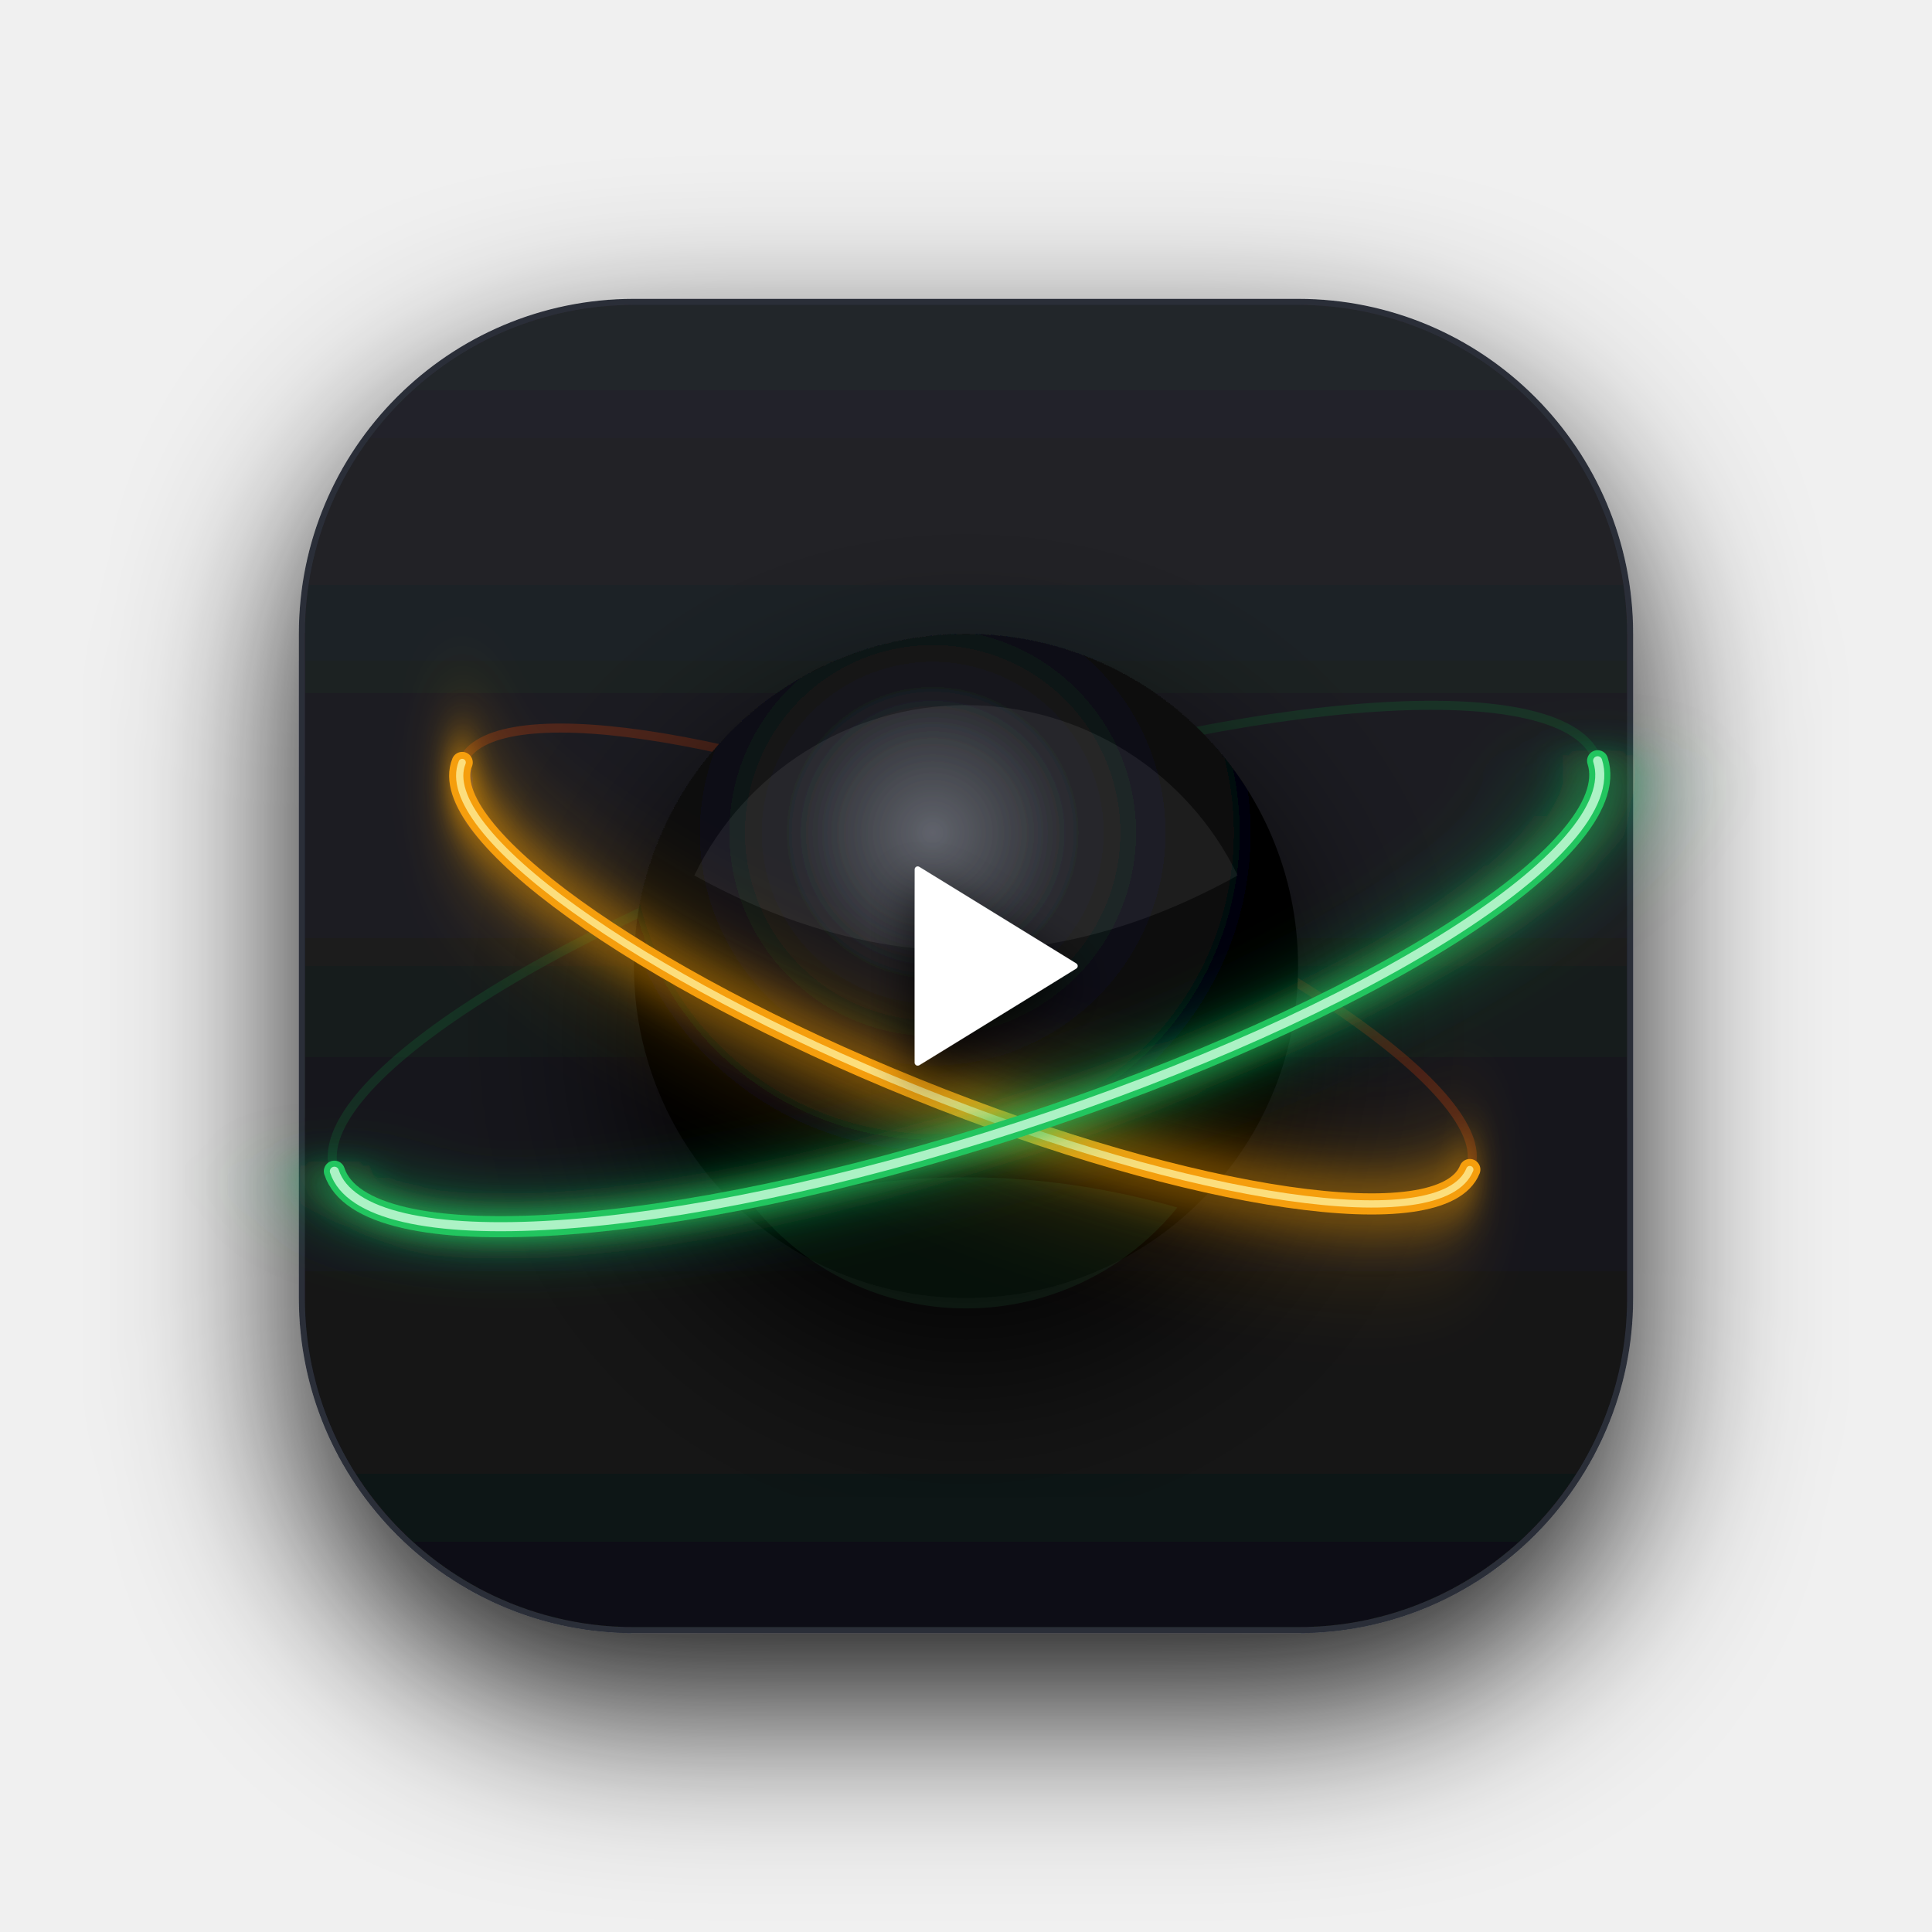
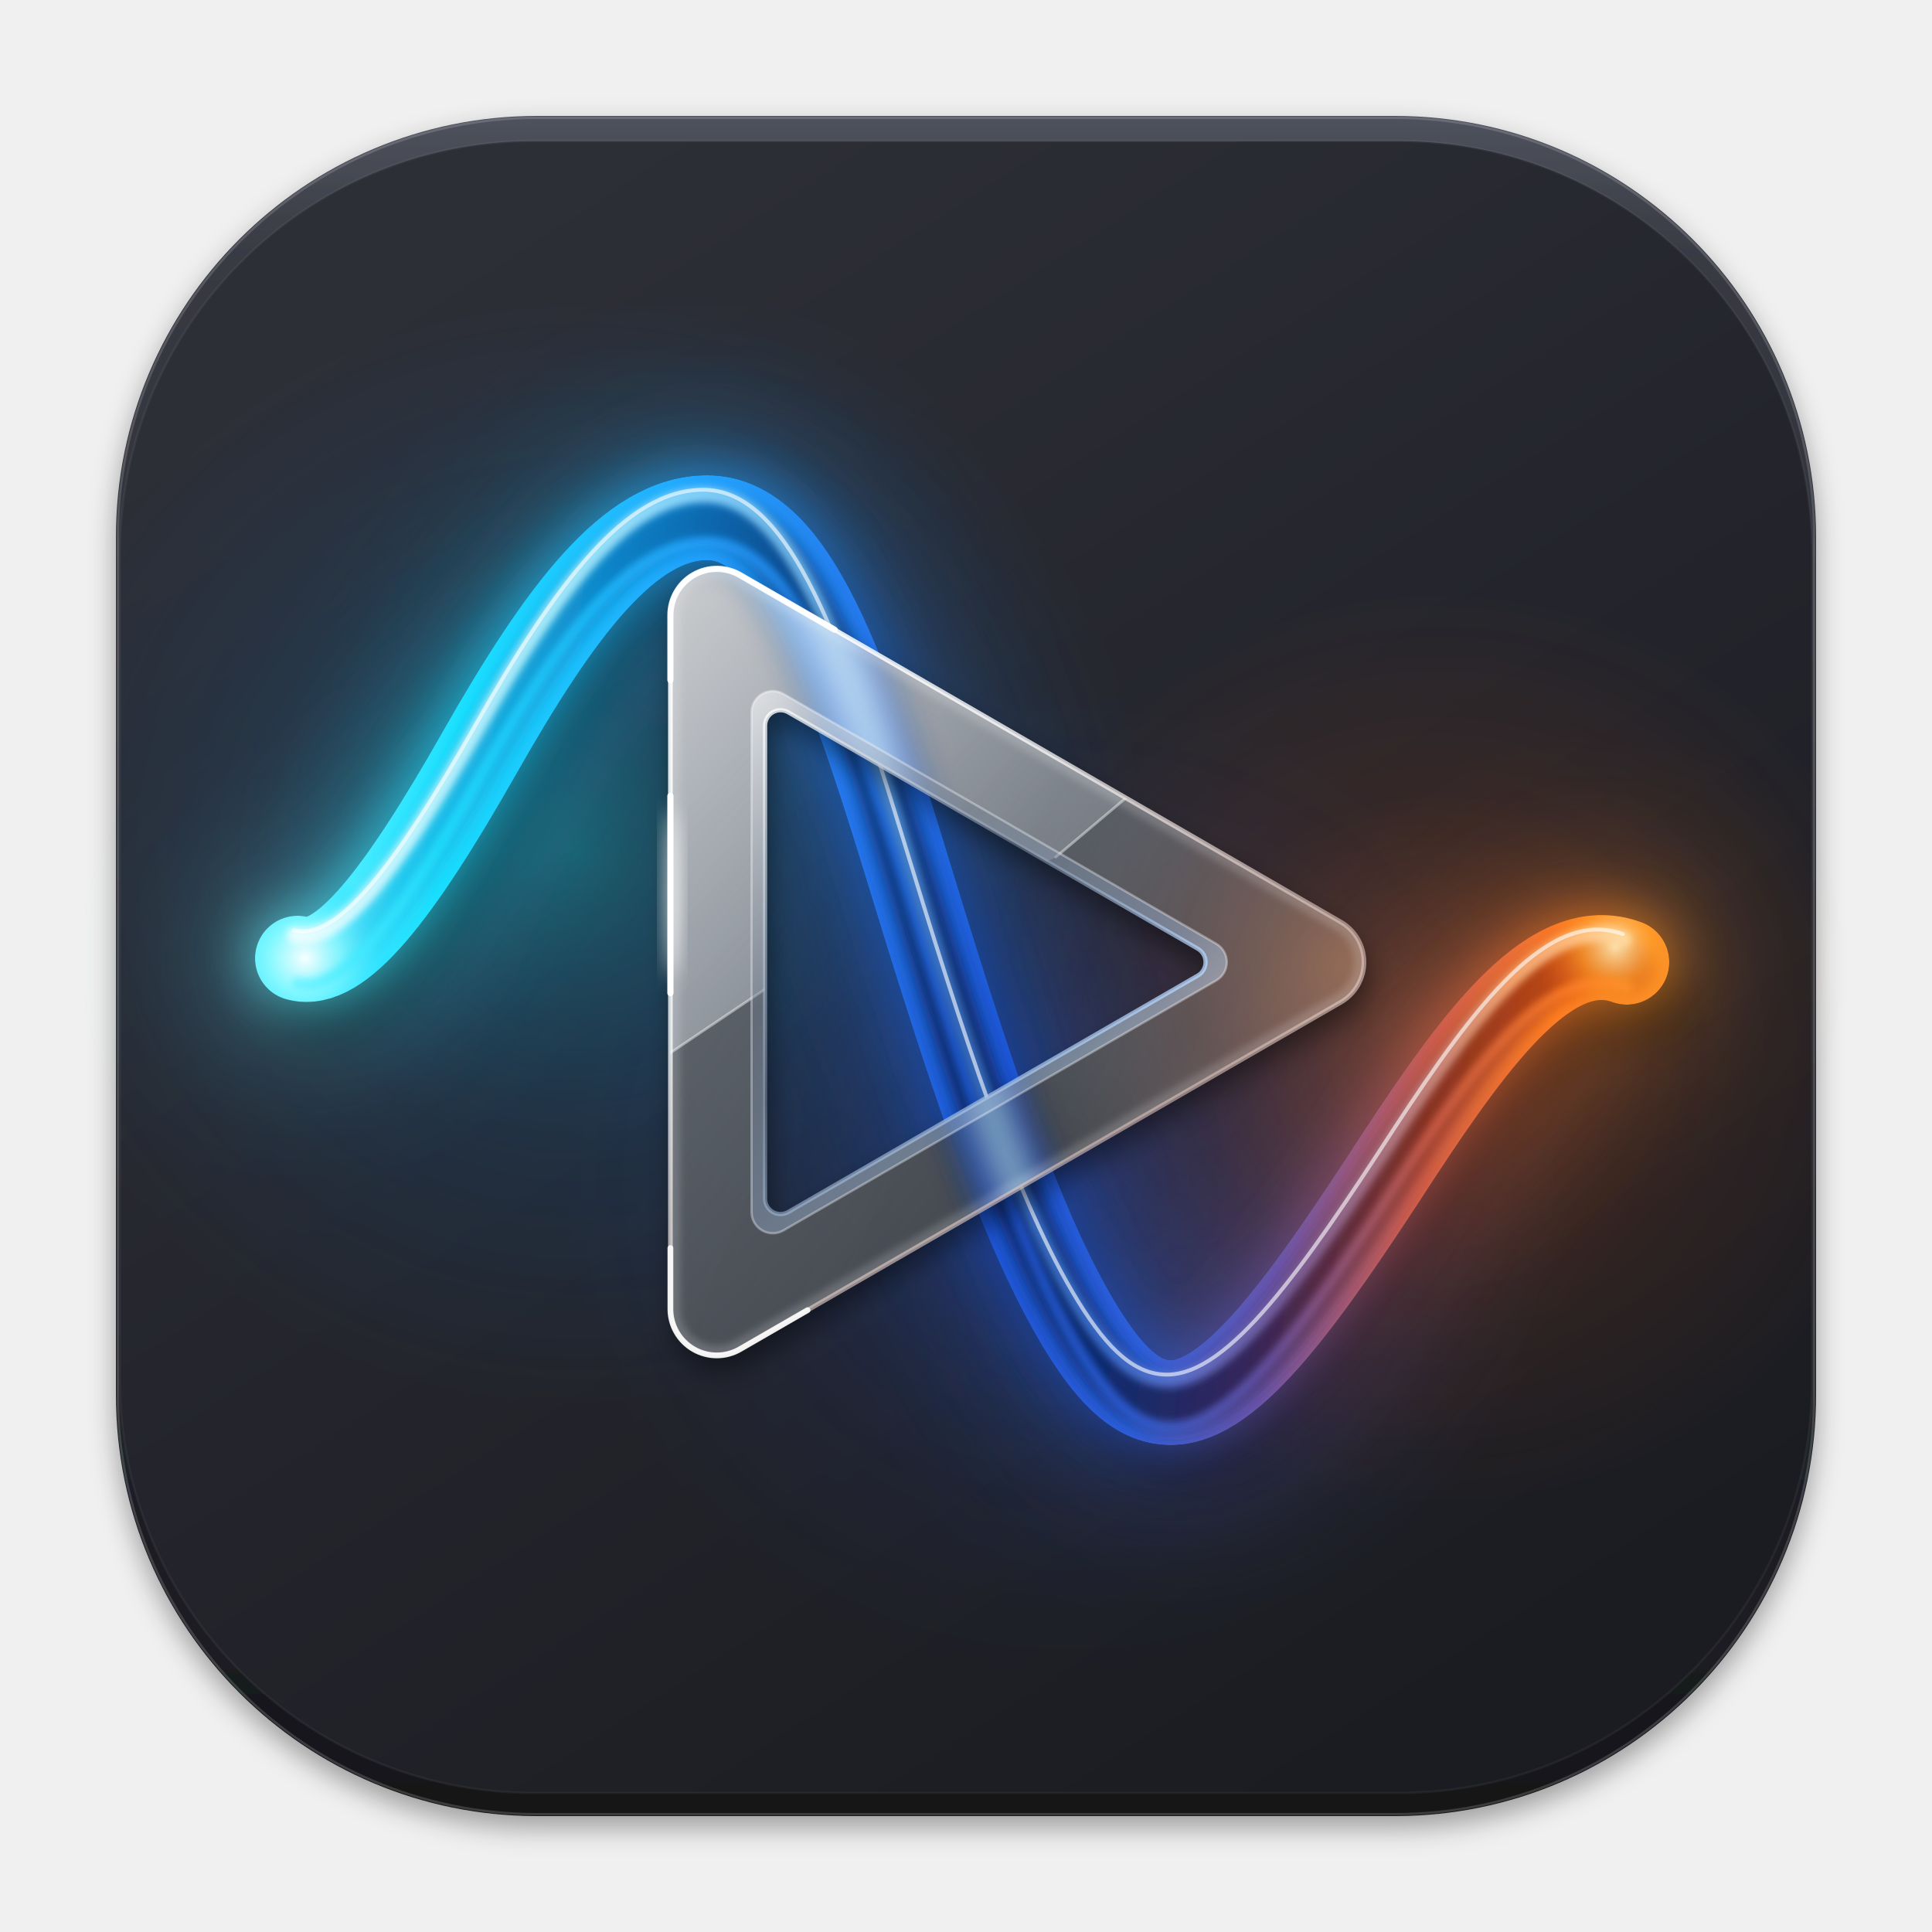
- <svg xmlns="http://www.w3.org/2000/svg" viewBox="0 0 320 320" width="100%" height="100%">
+ <svg xmlns="http://www.w3.org/2000/svg" viewBox="0 0 1000 1000" width="100%" height="100%">
  <defs>
-     <linearGradient id="logoAppBase" x1="0%" y1="0%" x2="0%" y2="100%">
-       <stop offset="0%" stop-color="#24262b" />
-       <stop offset="100%" stop-color="#0f1013" />
-     </linearGradient>
-     <radialGradient id="sphereGrad" cx="45%" cy="30%" r="65%">
-       <stop offset="0%" stop-color="#555861" />
-       <stop offset="35%" stop-color="#15171c" />
-       <stop offset="85%" stop-color="#000000" />
-       <stop offset="100%" stop-color="#030303" />
-     </radialGradient>
-     <filter id="neonGreen" x="-50%" y="-50%" width="200%" height="200%">
-       <feGaussianBlur stdDeviation="3.5" result="blur1" />
-       <feGaussianBlur stdDeviation="7" result="blur2" />
-       <feMerge>
-         <feMergeNode in="blur2" />
-         <feMergeNode in="blur1" />
-         <feMergeNode in="SourceGraphic" />
-       </feMerge>
-     </filter>
-     <filter id="neonOrange" x="-50%" y="-50%" width="200%" height="200%">
-       <feGaussianBlur stdDeviation="3.5" result="blur1" />
-       <feGaussianBlur stdDeviation="7" result="blur2" />
-       <feMerge>
-         <feMergeNode in="blur2" />
-         <feMergeNode in="blur1" />
-         <feMergeNode in="SourceGraphic" />
-       </feMerge>
-     </filter>
-     <filter id="dropShadow" x="-30%" y="-30%" width="160%" height="160%">
-       <feDropShadow dx="0" dy="12" stdDeviation="15" flood-color="#000000" flood-opacity="0.9" />
-     </filter>
-     <filter id="playShadow" x="-30%" y="-30%" width="160%" height="160%">
-       <feDropShadow dx="0" dy="3" stdDeviation="4" flood-color="#000000" flood-opacity="0.8" />
-     </filter>
+     <filter id="squircle-shadow" x="-12%" y="-10%" width="124%" height="124%">
+       <feDropShadow dx="0" dy="18" stdDeviation="18" flood-color="#000000" flood-opacity="0.58" />
+       <feDropShadow dx="0" dy="6" stdDeviation="7" flood-color="#000000" flood-opacity="0.35" />
+     </filter>
+     <filter id="neon-glow-wide" x="-35%" y="-35%" width="170%" height="170%">
+       <feGaussianBlur stdDeviation="38" />
+     </filter>
+     <filter id="neon-glow-mid" x="-25%" y="-25%" width="150%" height="150%">
+       <feGaussianBlur stdDeviation="14" />
+     </filter>
+     <filter id="tube-drop-shadow" x="-20%" y="-20%" width="140%" height="140%">
+       <feGaussianBlur stdDeviation="11" />
+     </filter>
+     <filter id="core-soft" x="-15%" y="-15%" width="130%" height="130%">
+       <feGaussianBlur stdDeviation="4.2" />
+     </filter>
+     <filter id="spec-soft" x="-15%" y="-15%" width="130%" height="130%">
+       <feGaussianBlur stdDeviation="2" />
+     </filter>
+     <filter id="frost-refraction" x="-20%" y="-20%" width="140%" height="140%">
+       <feGaussianBlur stdDeviation="6.5" />
+     </filter>
+     <filter id="glass-drop-shadow" x="-25%" y="-25%" width="155%" height="155%">
+       <feDropShadow dx="4" dy="24" stdDeviation="19" flood-color="#000000" flood-opacity="0.68" />
+       <feDropShadow dx="2" dy="8" stdDeviation="7" flood-color="#000000" flood-opacity="0.45" />
+     </filter>
+     <filter id="flare-blur" x="-60%" y="-30%" width="220%" height="160%">
+       <feGaussianBlur stdDeviation="5" />
+     </filter>
+     <linearGradient id="squircle-rim-grad" x1="0%" y1="0%" x2="0%" y2="100%">
+       <stop offset="0%" stop-color="#4e515c" />
+       <stop offset="8%" stop-color="#383a43" />
+       <stop offset="90%" stop-color="#1b1c21" />
+       <stop offset="100%" stop-color="#131418" />
+     </linearGradient>
+     <linearGradient id="squircle-face-grad" x1="20%" y1="5%" x2="80%" y2="95%">
+       <stop offset="0%" stop-color="#2d2f37" />
+       <stop offset="50%" stop-color="#24252c" />
+       <stop offset="100%" stop-color="#1b1c21" />
+     </linearGradient>
+     <radialGradient id="ambient-cyan" cx="27%" cy="43%" r="34%">
+       <stop offset="0%" stop-color="#00d9ff" stop-opacity="0.28" />
+       <stop offset="55%" stop-color="#008cff" stop-opacity="0.09" />
+       <stop offset="100%" stop-color="#008cff" stop-opacity="0" />
+     </radialGradient>
+     <radialGradient id="ambient-blue" cx="56%" cy="63%" r="30%">
+       <stop offset="0%" stop-color="#1c56ff" stop-opacity="0.22" />
+       <stop offset="65%" stop-color="#1c56ff" stop-opacity="0.05" />
+       <stop offset="100%" stop-color="#1c56ff" stop-opacity="0" />
+     </radialGradient>
+     <radialGradient id="ambient-orange" cx="78%" cy="55%" r="28%">
+       <stop offset="0%" stop-color="#ff7816" stop-opacity="0.27" />
+       <stop offset="55%" stop-color="#ff5100" stop-opacity="0.08" />
+       <stop offset="100%" stop-color="#ff5100" stop-opacity="0" />
+     </radialGradient>
+     <linearGradient id="tube-wall-grad" x1="140" y1="450" x2="860" y2="550" gradientUnits="userSpaceOnUse">
+       <stop offset="0%" stop-color="#76f7ff" />
+       <stop offset="12%" stop-color="#1ae0ff" />
+       <stop offset="26%" stop-color="#22a6ff" />
+       <stop offset="40%" stop-color="#2578ed" />
+       <stop offset="54%" stop-color="#1d56d4" />
+       <stop offset="66%" stop-color="#2d60db" />
+       <stop offset="75%" stop-color="#6b56aa" />
+       <stop offset="84%" stop-color="#cf5e4c" />
+       <stop offset="92%" stop-color="#ff7e24" />
+       <stop offset="100%" stop-color="#ffa02c" />
+     </linearGradient>
+     <linearGradient id="tube-core-grad" x1="140" y1="450" x2="860" y2="550" gradientUnits="userSpaceOnUse">
+       <stop offset="0%" stop-color="#b8fcff" />
+       <stop offset="9%" stop-color="#22cbf0" />
+       <stop offset="22%" stop-color="#0d7ec4" />
+       <stop offset="36%" stop-color="#10448a" />
+       <stop offset="50%" stop-color="#0c2663" />
+       <stop offset="64%" stop-color="#112b6e" />
+       <stop offset="74%" stop-color="#352659" />
+       <stop offset="84%" stop-color="#873323" />
+       <stop offset="94%" stop-color="#cc4e10" />
+       <stop offset="100%" stop-color="#b83c08" />
+     </linearGradient>
+     <linearGradient id="tube-spec-grad" x1="140" y1="450" x2="860" y2="550" gradientUnits="userSpaceOnUse">
+       <stop offset="0%" stop-color="#ffffff" stop-opacity="0.95" />
+       <stop offset="18%" stop-color="#bff6ff" stop-opacity="0.88" />
+       <stop offset="34%" stop-color="#8ad4ff" stop-opacity="0.78" />
+       <stop offset="50%" stop-color="#5aa4ff" stop-opacity="0.58" />
+       <stop offset="65%" stop-color="#5894ff" stop-opacity="0.62" />
+       <stop offset="77%" stop-color="#a688cf" stop-opacity="0.52" />
+       <stop offset="89%" stop-color="#ffb880" stop-opacity="0.85" />
+       <stop offset="100%" stop-color="#ffebb3" stop-opacity="0.95" />
+     </linearGradient>
+     <radialGradient id="tip-cyan-glow" cx="158" cy="496" r="46" gradientUnits="userSpaceOnUse">
+       <stop offset="0%" stop-color="#ffffff" stop-opacity="0.95" />
+       <stop offset="40%" stop-color="#8cfaff" stop-opacity="0.75" />
+       <stop offset="100%" stop-color="#00d5ff" stop-opacity="0" />
+     </radialGradient>
+     <radialGradient id="tip-orange-glow" cx="836" cy="490" r="42" gradientUnits="userSpaceOnUse">
+       <stop offset="0%" stop-color="#fff0bd" stop-opacity="0.9" />
+       <stop offset="45%" stop-color="#ff9e2c" stop-opacity="0.65" />
+       <stop offset="100%" stop-color="#eb5a0f" stop-opacity="0" />
+     </radialGradient>
+     <linearGradient id="glass-base-grad" x1="347" y1="300" x2="690" y2="630" gradientUnits="userSpaceOnUse">
+       <stop offset="0%" stop-color="#edf4fc" stop-opacity="0.58" />
+       <stop offset="40%" stop-color="#cad5e2" stop-opacity="0.44" />
+       <stop offset="75%" stop-color="#949eab" stop-opacity="0.36" />
+       <stop offset="100%" stop-color="#bd968d" stop-opacity="0.44" />
+     </linearGradient>
+     <linearGradient id="glass-upper-sheen" x1="347" y1="295" x2="565" y2="490" gradientUnits="userSpaceOnUse">
+       <stop offset="0%" stop-color="#ffffff" stop-opacity="0.56" />
+       <stop offset="55%" stop-color="#e4ecf7" stop-opacity="0.40" />
+       <stop offset="100%" stop-color="#c8d4e3" stop-opacity="0.26" />
+     </linearGradient>
+     <linearGradient id="glass-lower-smoky" x1="347" y1="510" x2="695" y2="660" gradientUnits="userSpaceOnUse">
+       <stop offset="0%" stop-color="#525a66" stop-opacity="0.38" />
+       <stop offset="55%" stop-color="#696f7a" stop-opacity="0.28" />
+       <stop offset="100%" stop-color="#c48a78" stop-opacity="0.36" />
+     </linearGradient>
+     <radialGradient id="glass-right-warmth" cx="695" cy="498" r="170" gradientUnits="userSpaceOnUse">
+       <stop offset="0%" stop-color="#ff944d" stop-opacity="0.40" />
+       <stop offset="50%" stop-color="#d97a64" stop-opacity="0.16" />
+       <stop offset="100%" stop-color="#ffffff" stop-opacity="0" />
+     </radialGradient>
+     <linearGradient id="inner-bevel-grad" x1="389" y1="360" x2="625" y2="610" gradientUnits="userSpaceOnUse">
+       <stop offset="0%" stop-color="#ffffff" stop-opacity="0.55" />
+       <stop offset="35%" stop-color="#6e7b8f" stop-opacity="0.42" />
+       <stop offset="70%" stop-color="#9ab4d6" stop-opacity="0.48" />
+       <stop offset="100%" stop-color="#ffffff" stop-opacity="0.65" />
+     </linearGradient>
+     <linearGradient id="inner-rim-stroke" x1="396" y1="365" x2="624" y2="590" gradientUnits="userSpaceOnUse">
+       <stop offset="0%" stop-color="#ffffff" stop-opacity="0.82" />
+       <stop offset="45%" stop-color="#96a5ba" stop-opacity="0.45" />
+       <stop offset="80%" stop-color="#b8d8ff" stop-opacity="0.75" />
+       <stop offset="100%" stop-color="#ffffff" stop-opacity="0.88" />
+     </linearGradient>
+     <linearGradient id="outer-rim-stroke" x1="347" y1="295" x2="706" y2="700" gradientUnits="userSpaceOnUse">
+       <stop offset="0%" stop-color="#ffffff" stop-opacity="0.95" />
+       <stop offset="35%" stop-color="#ffffff" stop-opacity="0.75" />
+       <stop offset="70%" stop-color="#e0c5bc" stop-opacity="0.58" />
+       <stop offset="100%" stop-color="#ffffff" stop-opacity="0.85" />
+     </linearGradient>
+     <path id="wave-path" d="       M 154, 496       C 176, 502, 206, 464, 248, 390       C 290, 316, 326, 268, 366, 268       C 408, 268, 435, 336, 468, 444       C 501, 552, 528, 636, 560, 688       C 576, 714, 590, 726, 606, 726       C 638, 726, 676, 672, 724, 598       C 766, 534, 804, 484, 842, 498     " fill="none" />
+     <mask id="tube-mask" maskUnits="userSpaceOnUse" x="100" y="200" width="800" height="600">
+       <use href="#wave-path" stroke="#ffffff" stroke-width="44" stroke-linecap="round" />
+     </mask>
+     <path id="outer-triangle" d="       M 347, 318.44       A 24, 24 0 0, 1 383, 297.66       L 694, 477.22       A 24, 24 0 0, 1 694, 518.78       L 383, 698.34       A 24, 24 0 0, 1 347, 677.56       Z     " />
+     <path id="inner-bevel-ridge" d="       M 389, 368.67       A 11, 11 0 0, 1 405.5, 359.14       L 629.5, 488.47       A 11, 11 0 0, 1 629.5, 507.53       L 405.5, 636.86       A 11, 11 0 0, 1 389, 627.33       Z     " />
+     <path id="inner-hole" d="       M 396, 375.60       A 8, 8 0 0, 1 408, 368.67       L 620, 491.07       A 8, 8 0 0, 1 620, 504.93       L 408, 627.33       A 8, 8 0 0, 1 396, 620.40       Z     " />
+     <path id="glass-ring-shape" fill-rule="evenodd" clip-rule="evenodd" d="       M 347, 318.44       A 24, 24 0 0, 1 383, 297.66       L 694, 477.22       A 24, 24 0 0, 1 694, 518.78       L 383, 698.34       A 24, 24 0 0, 1 347, 677.56       Z       M 396, 375.60       L 396, 620.40       A 8, 8 0 0, 0 408, 627.33       L 620, 504.93       A 8, 8 0 0, 0 620, 491.07       L 408, 368.67       A 8, 8 0 0, 0 396, 375.60       Z     " />
+     <path id="inner-bevel-band" fill-rule="evenodd" d="       M 389, 368.67       A 11, 11 0 0, 1 405.5, 359.14       L 629.5, 488.47       A 11, 11 0 0, 1 629.5, 507.53       L 405.5, 636.86       A 11, 11 0 0, 1 389, 627.33       Z       M 396, 375.60       L 396, 620.40       A 8, 8 0 0, 0 408, 627.33       L 620, 504.93       A 8, 8 0 0, 0 620, 491.07       L 408, 368.67       A 8, 8 0 0, 0 396, 375.60       Z     " />
+     <clipPath id="squircle-face-clip">
+       <rect x="62" y="73" width="876" height="855" rx="214" ry="214" />
+     </clipPath>
+     <clipPath id="glass-clip">
+       <use href="#glass-ring-shape" />
+     </clipPath>
  </defs>
-   <g transform="translate(160, 160)">
-     <rect x="-110" y="-110" width="220" height="220" rx="55" fill="url(#logoAppBase)" stroke="#2c2f38" stroke-width="1" filter="url(#dropShadow)" />
-     <g transform="rotate(22)">
-       <ellipse cx="0" cy="0" rx="90" ry="22" fill="none" stroke="#9a3412" stroke-width="1.5" opacity="0.4" />
+   <g id="squircle-base">
+     <rect x="60" y="60" width="880" height="880" rx="218" ry="218" fill="url(#squircle-rim-grad)" filter="url(#squircle-shadow)" />
+     <rect x="61" y="61" width="878" height="878" rx="217" ry="217" fill="none" stroke="#ffffff" stroke-opacity="0.16" stroke-width="1.2" />
+     <g clip-path="url(#squircle-face-clip)">
+       <rect x="62" y="73" width="876" height="855" fill="url(#squircle-face-grad)" />
+       <rect x="62" y="73" width="876" height="855" fill="url(#ambient-cyan)" />
+       <rect x="62" y="73" width="876" height="855" fill="url(#ambient-blue)" />
+       <rect x="62" y="73" width="876" height="855" fill="url(#ambient-orange)" />
    </g>
-     <g transform="rotate(-18)">
-       <ellipse cx="0" cy="0" rx="110" ry="28" fill="none" stroke="#14532d" stroke-width="1.5" opacity="0.4" />
+     <rect x="62" y="73" width="876" height="855" rx="214" ry="214" fill="none" stroke="#ffffff" stroke-opacity="0.05" stroke-width="1.2" />
+   </g>
+   <g id="neon-wave">
+     <use href="#wave-path" transform="translate(8, 18)" stroke="#000000" stroke-width="42" stroke-linecap="round" opacity="0.65" filter="url(#tube-drop-shadow)" />
+     <use href="#wave-path" stroke="url(#tube-wall-grad)" stroke-width="72" stroke-linecap="round" opacity="0.42" filter="url(#neon-glow-wide)" />
+     <use href="#wave-path" stroke="url(#tube-wall-grad)" stroke-width="48" stroke-linecap="round" opacity="0.65" filter="url(#neon-glow-mid)" />
+     <g mask="url(#tube-mask)">
+       <use href="#wave-path" stroke="url(#tube-wall-grad)" stroke-width="44" stroke-linecap="round" />
+       <use href="#wave-path" transform="translate(0, 1.5)" stroke="url(#tube-core-grad)" stroke-width="25" stroke-linecap="round" filter="url(#core-soft)" />
+       <circle cx="158" cy="496" r="46" fill="url(#tip-cyan-glow)" />
+       <circle cx="836" cy="490" r="42" fill="url(#tip-orange-glow)" />
+       <use href="#wave-path" transform="translate(0, 13)" stroke="url(#tube-wall-grad)" stroke-width="6" stroke-linecap="round" filter="url(#spec-soft)" opacity="0.78" />
+       <use href="#wave-path" transform="translate(-1.5, -12)" stroke="url(#tube-spec-grad)" stroke-width="8" stroke-linecap="round" filter="url(#spec-soft)" opacity="0.92" />
+       <use href="#wave-path" transform="translate(-2, -14.5)" stroke="#ffffff" stroke-width="2" stroke-linecap="round" opacity="0.60" />
    </g>
-     <circle cx="0" cy="0" r="55" fill="url(#sphereGrad)" filter="url(#dropShadow)" />
-     <path d="M -45 -15 A 50 50 0 0 1 45 -15 Q 0 10 -45 -15" fill="#ffffff" opacity="0.07" />
-     <path d="M -35 40 A 45 45 0 0 0 35 40 Q 0 30 -35 40" fill="#4ade80" opacity="0.08" />
-     <g transform="rotate(22)">
-       <path d="M -90 0 A 90 22 0 0 0 90 0" fill="none" stroke="#f59e0b" stroke-width="3.5" filter="url(#neonOrange)" stroke-linecap="round" />
-       <path d="M -90 0 A 90 22 0 0 0 90 0" fill="none" stroke="#fde68a" stroke-width="1.2" stroke-linecap="round" opacity="0.9" />
+   </g>
+   <g id="glass-play-button">
+     <use href="#glass-ring-shape" fill="#000000" filter="url(#glass-drop-shadow)" />
+     <g clip-path="url(#glass-clip)">
+       <rect x="335" y="285" width="380" height="430" fill="url(#glass-base-grad)" />
+       <g filter="url(#frost-refraction)" opacity="0.84">
+         <use href="#wave-path" stroke="#09235c" stroke-width="50" stroke-linecap="round" />
+         <use href="#wave-path" stroke="url(#tube-wall-grad)" stroke-width="34" stroke-linecap="round" />
+         <use href="#wave-path" transform="translate(-1.5, -10)" stroke="#9ee0ff" stroke-width="9" stroke-linecap="round" />
+       </g>
+       <rect x="335" y="285" width="380" height="430" fill="url(#glass-right-warmth)" />
+       <polygon points="340,549.7 396,512 546,444 584,412 720,412 720,715 340,715" fill="url(#glass-lower-smoky)" />
+       <polygon points="340,285 720,285 584,412 546,444 396,512 340,549.7" fill="url(#glass-upper-sheen)" />
+       <path d="M 345, 546.3 L 396, 512 M 546, 444 L 584, 412" stroke="#ffffff" stroke-width="1.4" stroke-opacity="0.42" fill="none" />
+       <use href="#inner-bevel-band" fill="url(#inner-bevel-grad)" />
+       <line x1="391" y1="368" x2="391" y2="628" stroke="#ffffff" stroke-width="2" stroke-opacity="0.45" filter="url(#spec-soft)" />
+       <use href="#outer-triangle" fill="none" stroke="#ffffff" stroke-width="10" stroke-opacity="0.18" filter="url(#spec-soft)" />
    </g>
-     <g transform="rotate(-18)">
-       <path d="M -110 0 A 110 28 0 0 0 110 0" fill="none" stroke="#22c55e" stroke-width="3.5" filter="url(#neonGreen)" stroke-linecap="round" />
-       <path d="M -110 0 A 110 28 0 0 0 110 0" fill="none" stroke="#bbf7d0" stroke-width="1.5" stroke-linecap="round" opacity="0.9" />
-     </g>
-     <polygon points="-8,-16 18,0 -8,16" fill="#ffffff" filter="url(#playShadow)" stroke="#ffffff" stroke-width="1" stroke-linejoin="round" />
+     <use href="#inner-bevel-ridge" fill="none" stroke="#ffffff" stroke-opacity="0.34" stroke-width="1.2" />
+     <use href="#inner-hole" fill="none" stroke="url(#inner-rim-stroke)" stroke-width="2.2" />
+     <use href="#outer-triangle" fill="none" stroke="url(#outer-rim-stroke)" stroke-width="2.4" />
+     <path d="M 347, 352 L 347, 318.44 A 24, 24 0 0, 1 383, 297.66 L 432, 325.95" fill="none" stroke="#ffffff" stroke-width="3.2" stroke-linecap="round" opacity="0.92" />
+     <path d="M 347, 646 L 347, 677.56 A 24, 24 0 0, 0 383, 698.34 L 418, 678.13" fill="none" stroke="#ffffff" stroke-width="3" stroke-linecap="round" opacity="0.88" />
+     <ellipse cx="348" cy="462" rx="3.5" ry="44" fill="#ffffff" opacity="0.82" filter="url(#flare-blur)" />
+     <line x1="347" y1="412" x2="347" y2="514" stroke="#ffffff" stroke-width="3.2" stroke-linecap="round" />
  </g>
</svg>
